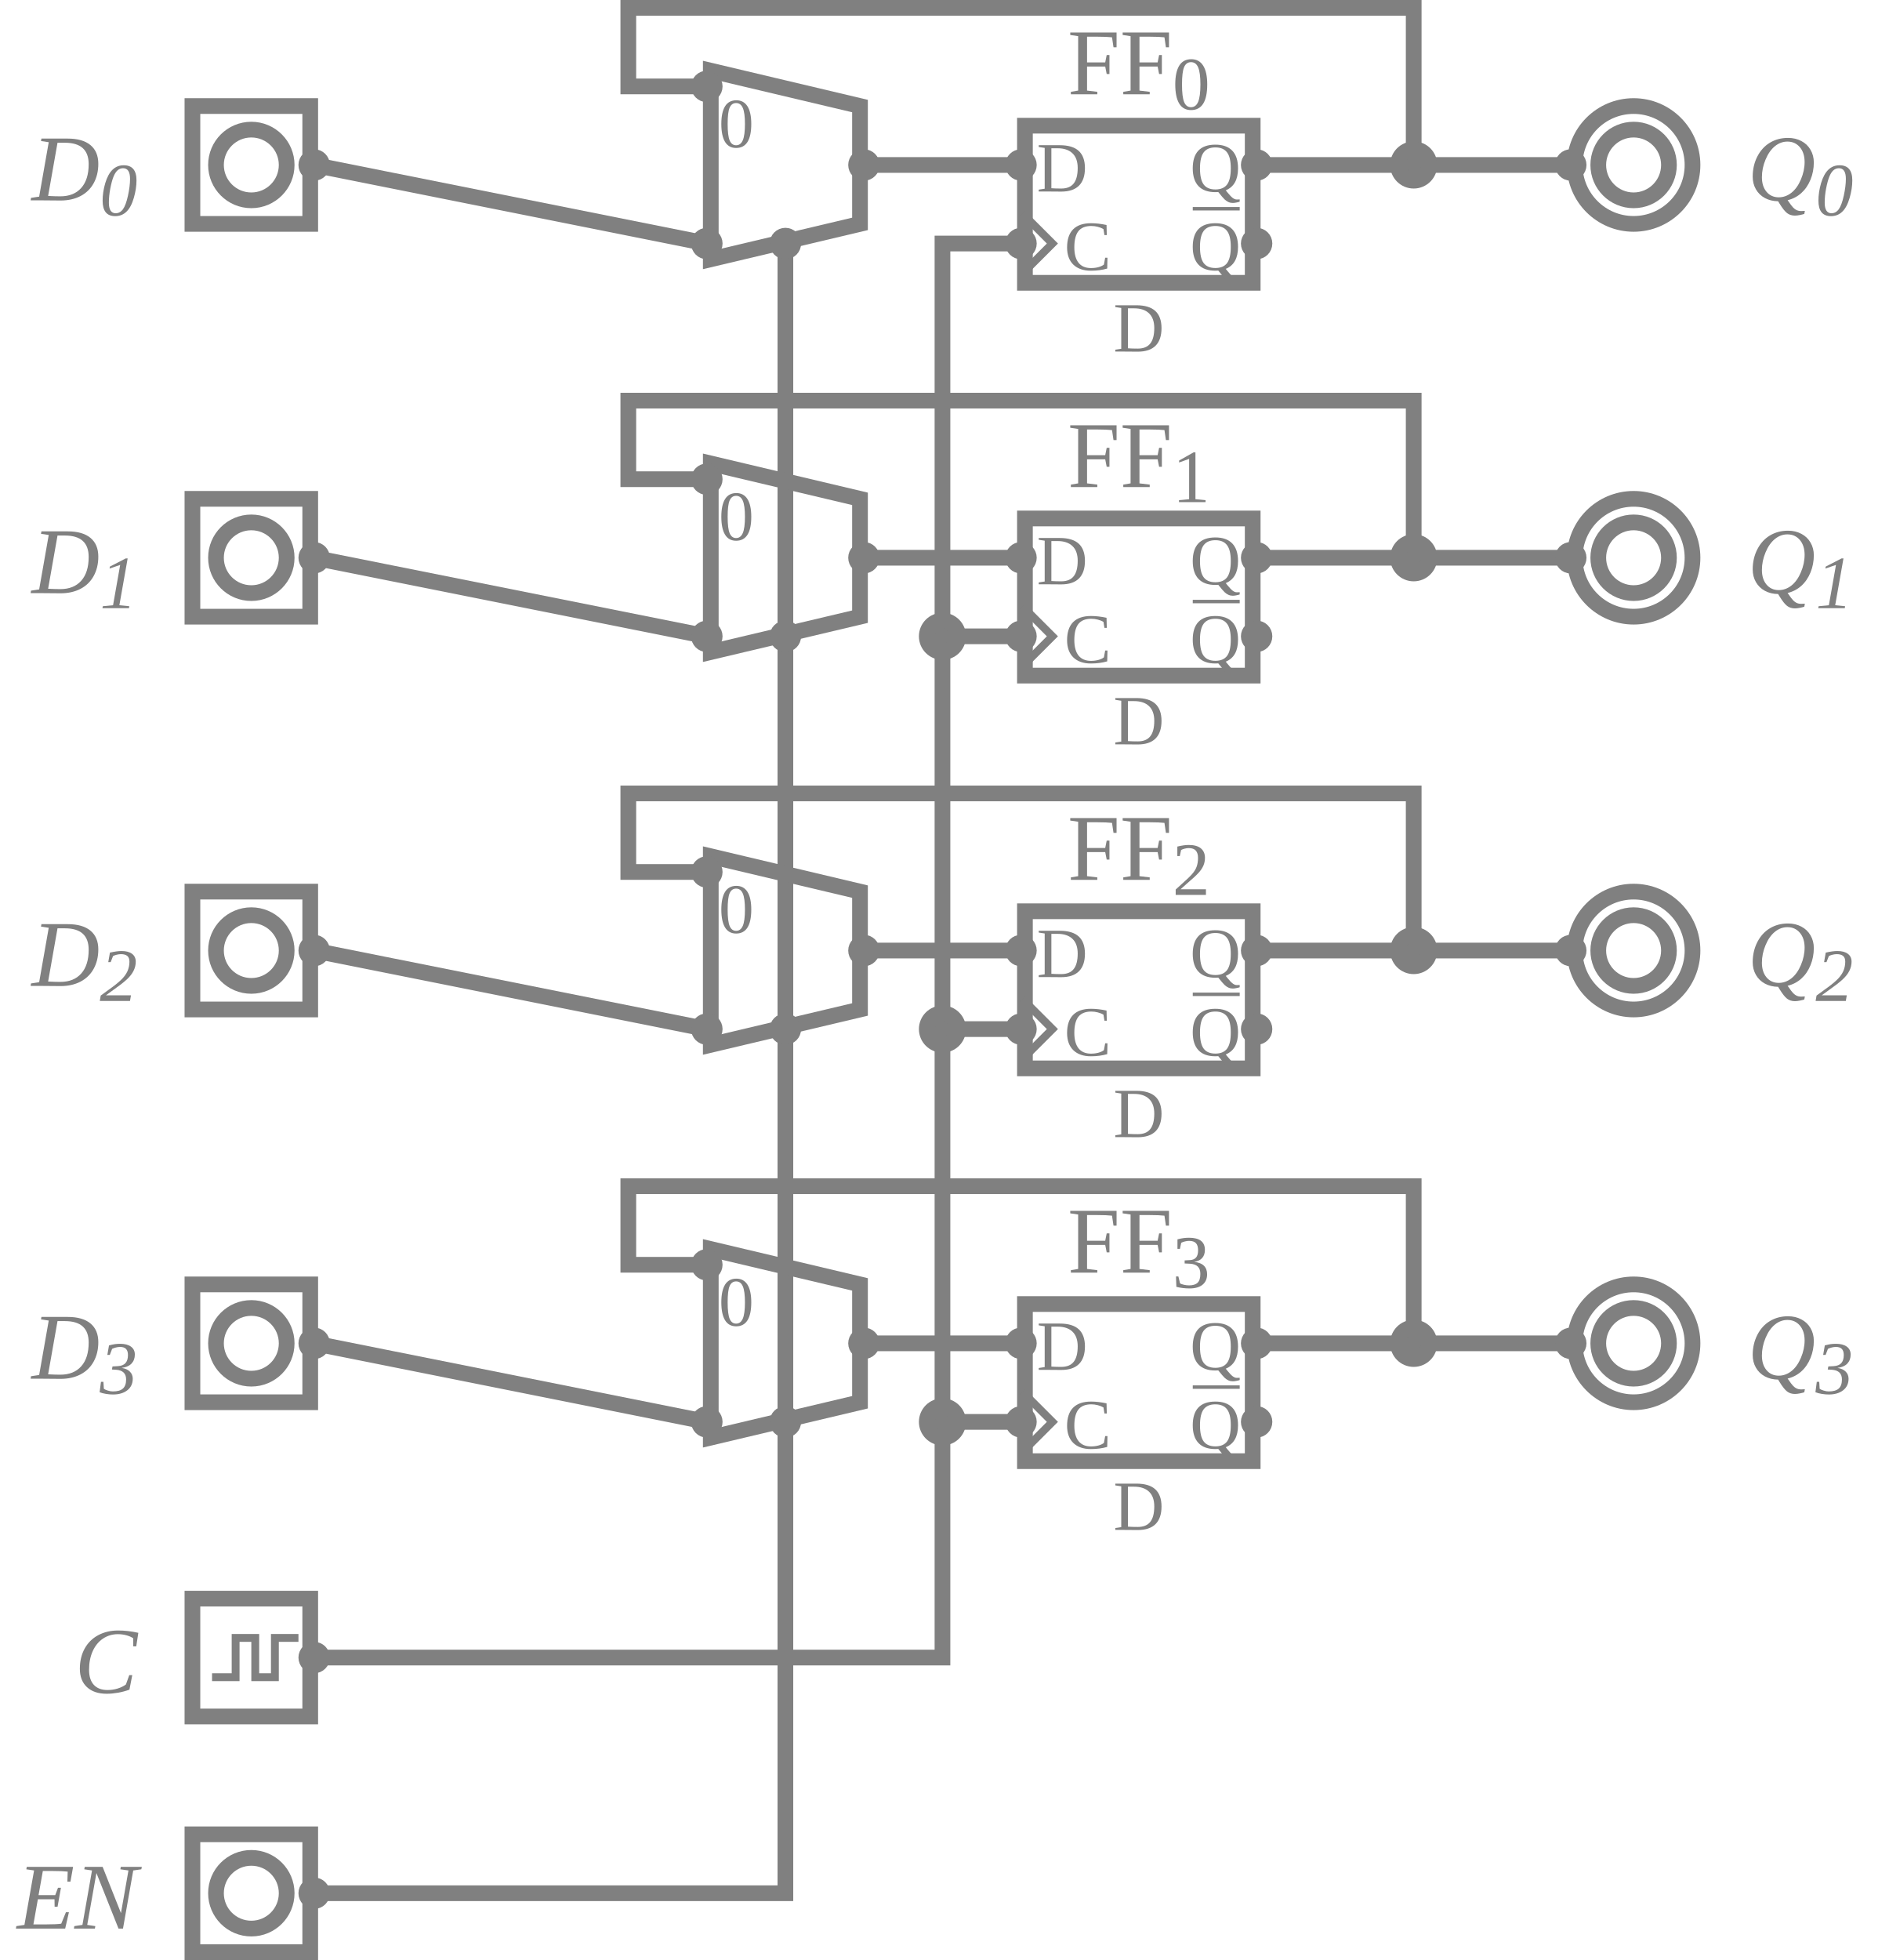
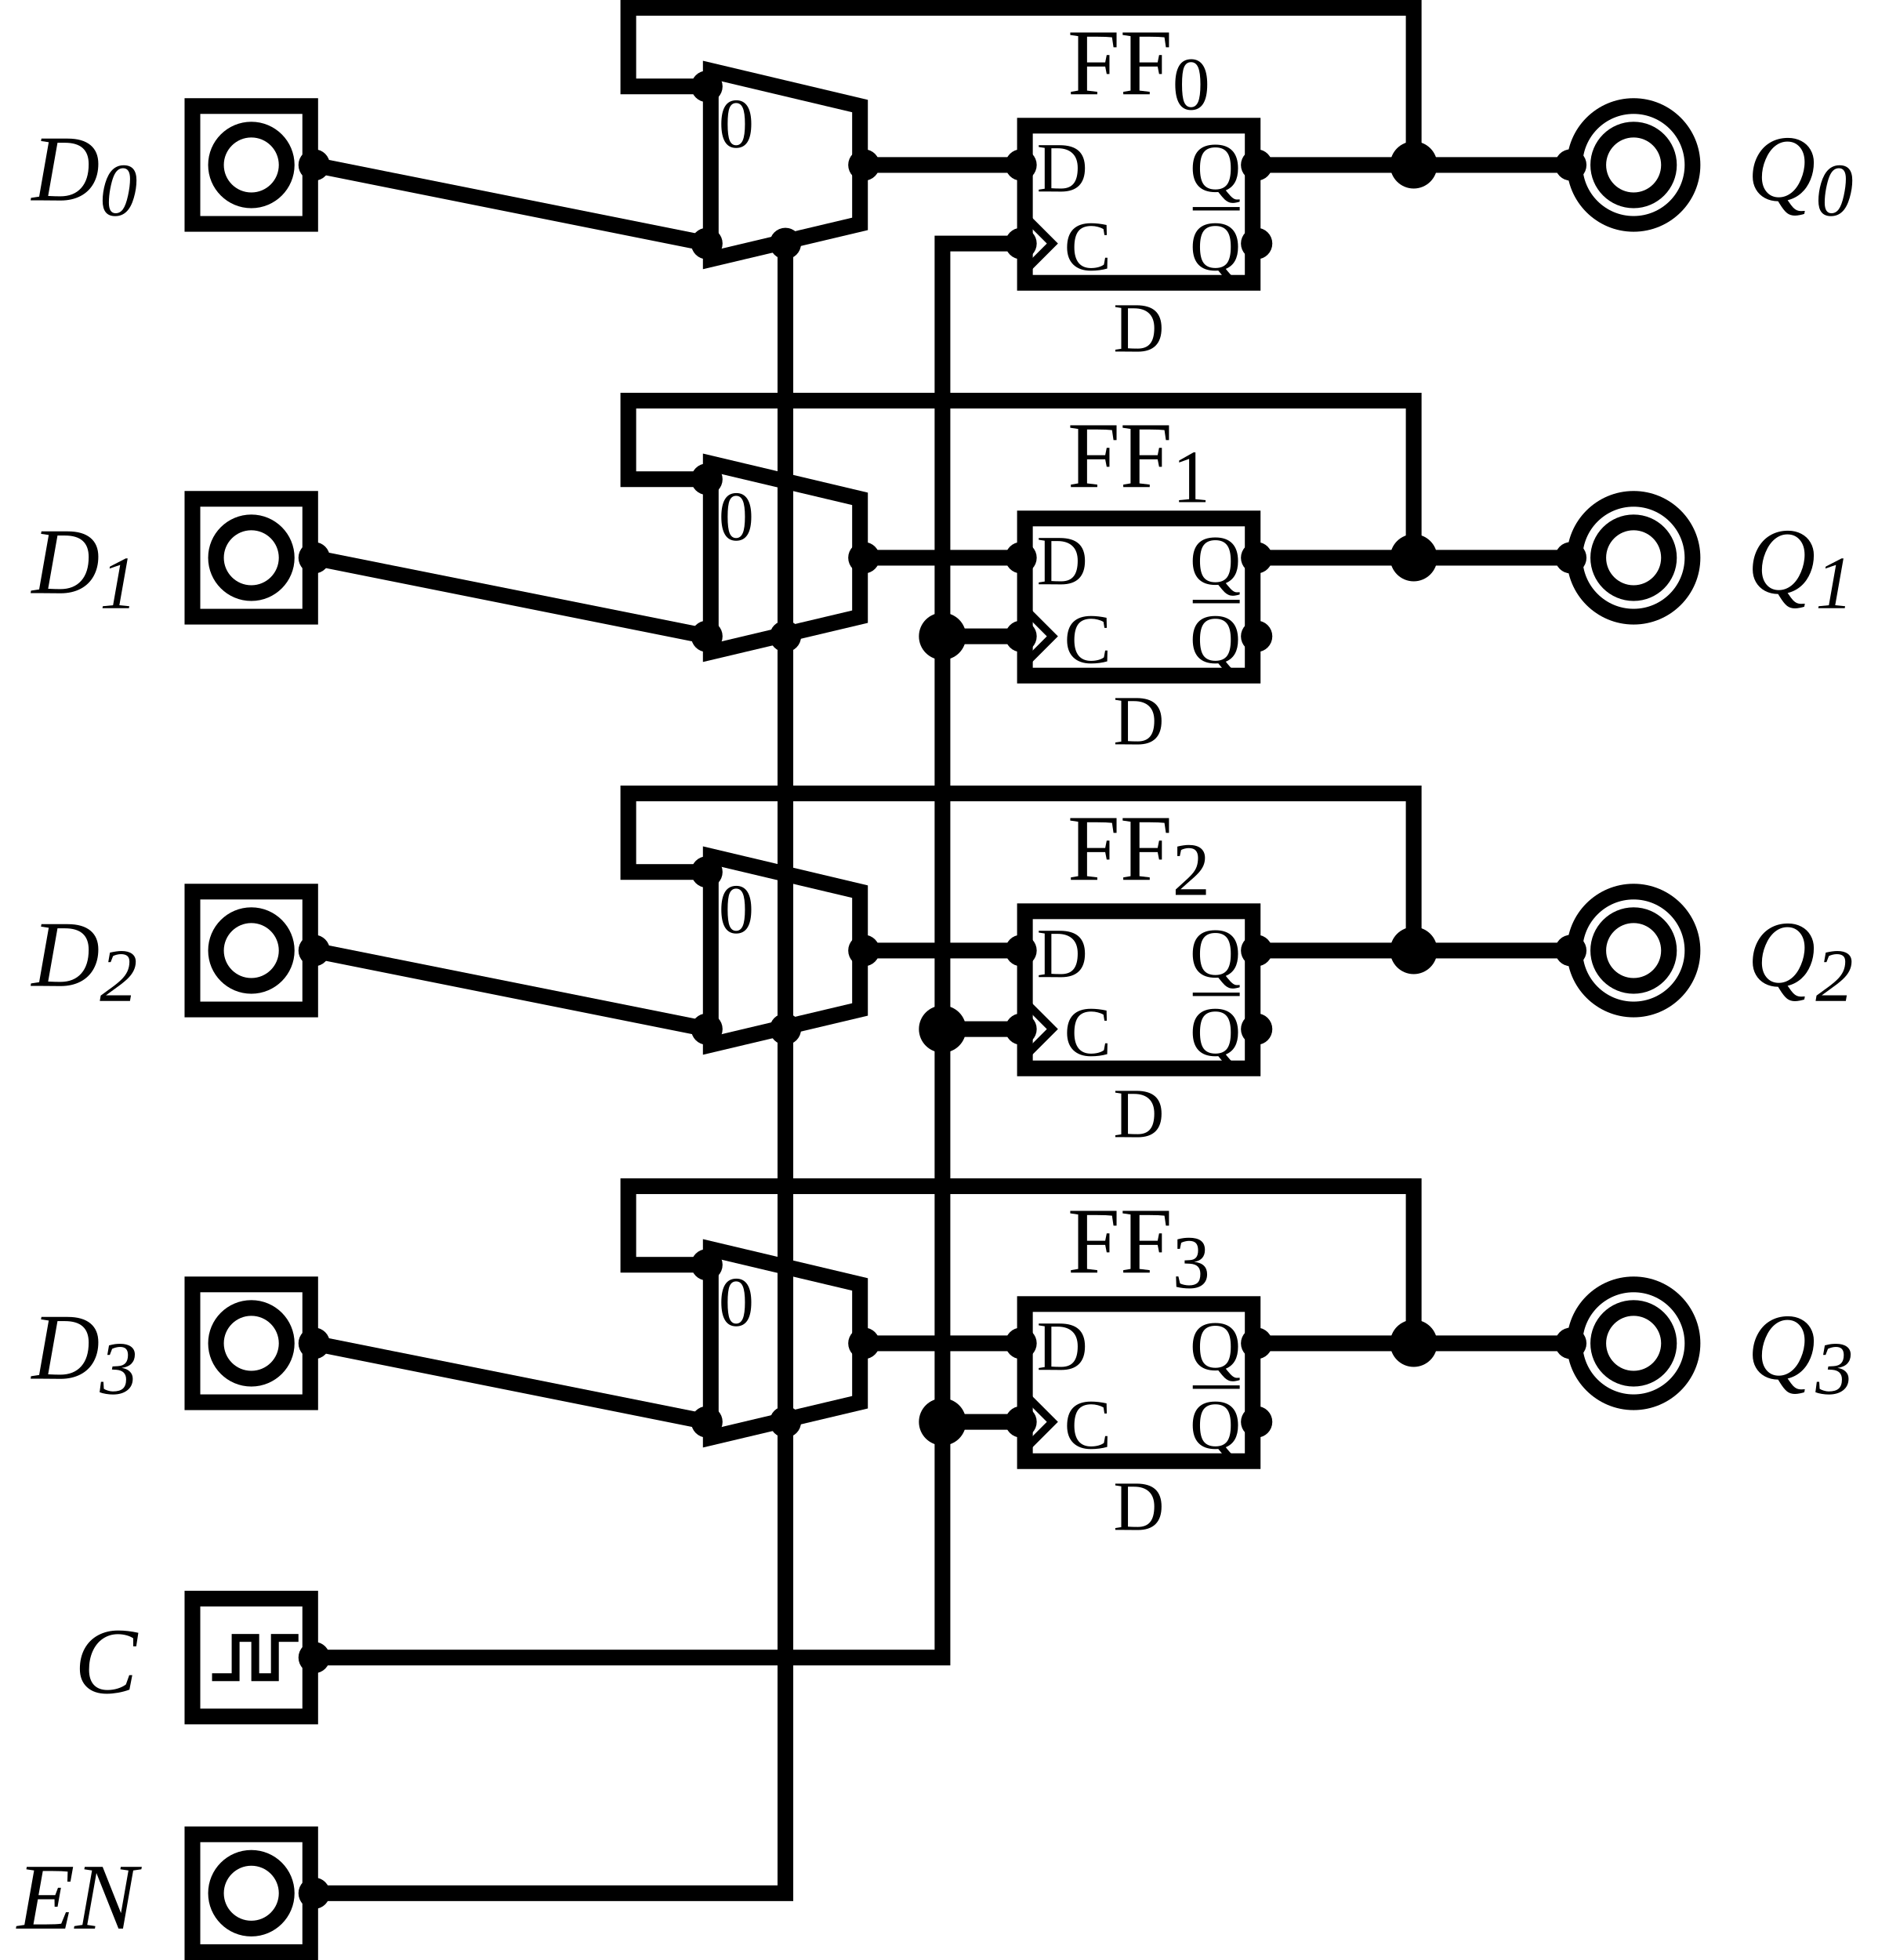
<svg xmlns="http://www.w3.org/2000/svg" width="72.15mm" height="74.85mm" viewBox="80 58 481 499">
  <g stroke-linecap="square">
-     <path d="M 160,100 L 260,120" stroke="#808080" stroke-width="4.0" fill="none" />
-     <path d="M 300,100 L 340,100" stroke="#808080" stroke-width="4.0" fill="none" />
-     <path d="M 400,100 L 440,100 L 480,100" stroke="#808080" stroke-width="4.0" fill="none" />
-     <path d="M 260,80 L 240,80 L 240,60 L 440,60 L 440,100" stroke="#808080" stroke-width="4.0" fill="none" />
-     <path d="M 160,200 L 260,220" stroke="#808080" stroke-width="4.0" fill="none" />
-     <path d="M 300,200 L 340,200" stroke="#808080" stroke-width="4.0" fill="none" />
-     <path d="M 400,200 L 440,200 L 480,200" stroke="#808080" stroke-width="4.0" fill="none" />
-     <path d="M 260,180 L 240,180 L 240,160 L 440,160 L 440,200" stroke="#808080" stroke-width="4.0" fill="none" />
-     <path d="M 160,300 L 260,320" stroke="#808080" stroke-width="4.0" fill="none" />
-     <path d="M 300,300 L 340,300" stroke="#808080" stroke-width="4.0" fill="none" />
-     <path d="M 400,300 L 440,300 L 480,300" stroke="#808080" stroke-width="4.0" fill="none" />
-     <path d="M 260,280 L 240,280 L 240,260 L 440,260 L 440,300" stroke="#808080" stroke-width="4.0" fill="none" />
-     <path d="M 160,400 L 260,420" stroke="#808080" stroke-width="4.0" fill="none" />
-     <path d="M 300,400 L 340,400" stroke="#808080" stroke-width="4.0" fill="none" />
-     <path d="M 400,400 L 440,400 L 480,400" stroke="#808080" stroke-width="4.0" fill="none" />
-     <path d="M 260,380 L 240,380 L 240,360 L 440,360 L 440,400" stroke="#808080" stroke-width="4.0" fill="none" />
-     <path d="M 160,480 L 320,480 L 320,420" stroke="#808080" stroke-width="4.0" fill="none" />
-     <path d="M 320,220 L 320,320 L 340,320" stroke="#808080" stroke-width="4.0" fill="none" />
-     <path d="M 320,320 L 320,420 L 340,420" stroke="#808080" stroke-width="4.0" fill="none" />
-     <path d="M 340,120 L 320,120 L 320,220 L 340,220" stroke="#808080" stroke-width="4.0" fill="none" />
-     <path d="M 160,540 L 280,540 L 280,420 L 280,320 L 280,220 L 280,120" stroke="#808080" stroke-width="4.0" fill="none" />
-     <g>
-       <circle cx="440.0" cy="100.0" r="4.0" stroke="#808080" stroke-width="4.0" fill="#808080" />
-       <circle cx="440.0" cy="200.0" r="4.0" stroke="#808080" stroke-width="4.0" fill="#808080" />
-       <circle cx="440.0" cy="300.0" r="4.0" stroke="#808080" stroke-width="4.0" fill="#808080" />
-       <circle cx="440.0" cy="400.0" r="4.0" stroke="#808080" stroke-width="4.0" fill="#808080" />
-       <circle cx="320.0" cy="220.0" r="4.0" stroke="#808080" stroke-width="4.0" fill="#808080" />
-       <circle cx="320.0" cy="320.0" r="4.0" stroke="#808080" stroke-width="4.0" fill="#808080" />
-       <circle cx="320.0" cy="420.0" r="4.0" stroke="#808080" stroke-width="4.0" fill="#808080" />
-     </g>
-     <g>
-       <path d="M 129,85 L 159,85 L 159,115 L 129,115 Z" stroke="#808080" stroke-width="4.0" fill="none" />
-       <circle cx="144.0" cy="100.0" r="9.0" stroke="#808080" stroke-width="4.0" fill="none" />
-       <text text-anchor="end" x="115.0" y="109.0" fill="#808080" style="font-size:24px">
+     <path d="M 160,100 L 260,120" stroke="#000000" stroke-width="4.0" fill="none" />
+     <path d="M 300,100 L 340,100" stroke="#000000" stroke-width="4.0" fill="none" />
+     <path d="M 400,100 L 440,100 L 480,100" stroke="#000000" stroke-width="4.0" fill="none" />
+     <path d="M 260,80 L 240,80 L 240,60 L 440,60 L 440,100" stroke="#000000" stroke-width="4.0" fill="none" />
+     <path d="M 160,200 L 260,220" stroke="#000000" stroke-width="4.0" fill="none" />
+     <path d="M 300,200 L 340,200" stroke="#000000" stroke-width="4.0" fill="none" />
+     <path d="M 400,200 L 440,200 L 480,200" stroke="#000000" stroke-width="4.0" fill="none" />
+     <path d="M 260,180 L 240,180 L 240,160 L 440,160 L 440,200" stroke="#000000" stroke-width="4.0" fill="none" />
+     <path d="M 160,300 L 260,320" stroke="#000000" stroke-width="4.0" fill="none" />
+     <path d="M 300,300 L 340,300" stroke="#000000" stroke-width="4.0" fill="none" />
+     <path d="M 400,300 L 440,300 L 480,300" stroke="#000000" stroke-width="4.0" fill="none" />
+     <path d="M 260,280 L 240,280 L 240,260 L 440,260 L 440,300" stroke="#000000" stroke-width="4.0" fill="none" />
+     <path d="M 160,400 L 260,420" stroke="#000000" stroke-width="4.0" fill="none" />
+     <path d="M 300,400 L 340,400" stroke="#000000" stroke-width="4.0" fill="none" />
+     <path d="M 400,400 L 440,400 L 480,400" stroke="#000000" stroke-width="4.0" fill="none" />
+     <path d="M 260,380 L 240,380 L 240,360 L 440,360 L 440,400" stroke="#000000" stroke-width="4.0" fill="none" />
+     <path d="M 160,480 L 320,480 L 320,420" stroke="#000000" stroke-width="4.0" fill="none" />
+     <path d="M 320,220 L 320,320 L 340,320" stroke="#000000" stroke-width="4.0" fill="none" />
+     <path d="M 320,320 L 320,420 L 340,420" stroke="#000000" stroke-width="4.0" fill="none" />
+     <path d="M 340,120 L 320,120 L 320,220 L 340,220" stroke="#000000" stroke-width="4.0" fill="none" />
+     <path d="M 160,540 L 280,540 L 280,420 L 280,320 L 280,220 L 280,120" stroke="#000000" stroke-width="4.0" fill="none" />
+     <g>
+       <circle cx="440.0" cy="100.0" r="4.0" stroke="#000000" stroke-width="4.0" fill="#000000" />
+       <circle cx="440.0" cy="200.0" r="4.0" stroke="#000000" stroke-width="4.0" fill="#000000" />
+       <circle cx="440.0" cy="300.0" r="4.0" stroke="#000000" stroke-width="4.0" fill="#000000" />
+       <circle cx="440.0" cy="400.0" r="4.0" stroke="#000000" stroke-width="4.0" fill="#000000" />
+       <circle cx="320.0" cy="220.0" r="4.0" stroke="#000000" stroke-width="4.0" fill="#000000" />
+       <circle cx="320.0" cy="320.0" r="4.0" stroke="#000000" stroke-width="4.0" fill="#000000" />
+       <circle cx="320.0" cy="420.0" r="4.0" stroke="#000000" stroke-width="4.0" fill="#000000" />
+     </g>
+     <g>
+       <path d="M 129,85 L 159,85 L 159,115 L 129,115 Z" stroke="#000000" stroke-width="4.0" fill="none" />
+       <circle cx="144.0" cy="100.0" r="9.0" stroke="#000000" stroke-width="4.0" fill="none" />
+       <text text-anchor="end" x="115.0" y="109.0" fill="#000000" style="font-size:24px">
        <tspan style="font-style:italic;">D<tspan style="font-size:80%;baseline-shift:sub;">0</tspan>
        </tspan>
      </text>
-       <circle cx="160.0" cy="100.0" r="2.0" stroke="#808080" stroke-width="4.0" fill="#808080" />
-     </g>
-     <g>
-       <path d="M 129,185 L 159,185 L 159,215 L 129,215 Z" stroke="#808080" stroke-width="4.0" fill="none" />
-       <circle cx="144.0" cy="200.0" r="9.0" stroke="#808080" stroke-width="4.0" fill="none" />
-       <text text-anchor="end" x="115.0" y="209.0" fill="#808080" style="font-size:24px">
+       <circle cx="160.0" cy="100.0" r="2.0" stroke="#000000" stroke-width="4.0" fill="#000000" />
+     </g>
+     <g>
+       <path d="M 129,185 L 159,185 L 159,215 L 129,215 Z" stroke="#000000" stroke-width="4.0" fill="none" />
+       <circle cx="144.0" cy="200.0" r="9.0" stroke="#000000" stroke-width="4.0" fill="none" />
+       <text text-anchor="end" x="115.0" y="209.0" fill="#000000" style="font-size:24px">
        <tspan style="font-style:italic;">D<tspan style="font-size:80%;baseline-shift:sub;">1</tspan>
        </tspan>
      </text>
-       <circle cx="160.0" cy="200.0" r="2.0" stroke="#808080" stroke-width="4.0" fill="#808080" />
-     </g>
-     <g>
-       <path d="M 129,285 L 159,285 L 159,315 L 129,315 Z" stroke="#808080" stroke-width="4.0" fill="none" />
-       <circle cx="144.0" cy="300.0" r="9.0" stroke="#808080" stroke-width="4.0" fill="none" />
-       <text text-anchor="end" x="115.0" y="309.0" fill="#808080" style="font-size:24px">
+       <circle cx="160.0" cy="200.0" r="2.0" stroke="#000000" stroke-width="4.0" fill="#000000" />
+     </g>
+     <g>
+       <path d="M 129,285 L 159,285 L 159,315 L 129,315 Z" stroke="#000000" stroke-width="4.0" fill="none" />
+       <circle cx="144.0" cy="300.0" r="9.0" stroke="#000000" stroke-width="4.0" fill="none" />
+       <text text-anchor="end" x="115.0" y="309.0" fill="#000000" style="font-size:24px">
        <tspan style="font-style:italic;">D<tspan style="font-size:80%;baseline-shift:sub;">2</tspan>
        </tspan>
      </text>
-       <circle cx="160.0" cy="300.0" r="2.0" stroke="#808080" stroke-width="4.0" fill="#808080" />
-     </g>
-     <g>
-       <path d="M 129,385 L 159,385 L 159,415 L 129,415 Z" stroke="#808080" stroke-width="4.0" fill="none" />
-       <circle cx="144.0" cy="400.0" r="9.0" stroke="#808080" stroke-width="4.0" fill="none" />
-       <text text-anchor="end" x="115.0" y="409.0" fill="#808080" style="font-size:24px">
+       <circle cx="160.0" cy="300.0" r="2.0" stroke="#000000" stroke-width="4.0" fill="#000000" />
+     </g>
+     <g>
+       <path d="M 129,385 L 159,385 L 159,415 L 129,415 Z" stroke="#000000" stroke-width="4.0" fill="none" />
+       <circle cx="144.0" cy="400.0" r="9.0" stroke="#000000" stroke-width="4.0" fill="none" />
+       <text text-anchor="end" x="115.0" y="409.0" fill="#000000" style="font-size:24px">
        <tspan style="font-style:italic;">D<tspan style="font-size:80%;baseline-shift:sub;">3</tspan>
        </tspan>
      </text>
-       <circle cx="160.0" cy="400.0" r="2.0" stroke="#808080" stroke-width="4.0" fill="#808080" />
-     </g>
-     <g>
-       <path d="M 129,465 L 159,465 L 159,495 L 129,495 Z" stroke="#808080" stroke-width="4.0" fill="none" />
-       <text text-anchor="end" x="115.0" y="489.0" fill="#808080" style="font-size:24px">
+       <circle cx="160.0" cy="400.0" r="2.0" stroke="#000000" stroke-width="4.0" fill="#000000" />
+     </g>
+     <g>
+       <path d="M 129,465 L 159,465 L 159,495 L 129,495 Z" stroke="#000000" stroke-width="4.0" fill="none" />
+       <text text-anchor="end" x="115.0" y="489.0" fill="#000000" style="font-size:24px">
        <tspan style="font-style:italic;">C</tspan>
      </text>
-       <path d="M 135,485 L 140,485 L 140,475 L 145,475 L 145,485 L 150,485 L 150,475 L 155,475" stroke="#808080" stroke-width="2.0" fill="none" />
-       <circle cx="160.0" cy="480.0" r="2.0" stroke="#808080" stroke-width="4.0" fill="#808080" />
-     </g>
-     <g>
-       <path d="M 129,525 L 159,525 L 159,555 L 129,555 Z" stroke="#808080" stroke-width="4.0" fill="none" />
-       <circle cx="144.0" cy="540.0" r="9.0" stroke="#808080" stroke-width="4.0" fill="none" />
-       <text text-anchor="end" x="115.0" y="549.0" fill="#808080" style="font-size:24px">
+       <path d="M 135,485 L 140,485 L 140,475 L 145,475 L 145,485 L 150,485 L 150,475 L 155,475" stroke="#000000" stroke-width="2.0" fill="none" />
+       <circle cx="160.0" cy="480.0" r="2.0" stroke="#000000" stroke-width="4.0" fill="#000000" />
+     </g>
+     <g>
+       <path d="M 129,525 L 159,525 L 159,555 L 129,555 Z" stroke="#000000" stroke-width="4.0" fill="none" />
+       <circle cx="144.0" cy="540.0" r="9.0" stroke="#000000" stroke-width="4.0" fill="none" />
+       <text text-anchor="end" x="115.0" y="549.0" fill="#000000" style="font-size:24px">
        <tspan style="font-style:italic;">EN</tspan>
      </text>
-       <circle cx="160.0" cy="540.0" r="2.0" stroke="#808080" stroke-width="4.0" fill="#808080" />
-     </g>
-     <g>
-       <path d="M 261,76 L 299,85 L 299,115 L 261,124 Z" stroke="#808080" stroke-width="4.0" fill="none" />
-       <text text-anchor="start" x="263.0" y="95.5" fill="#808080" style="font-size:18px">0</text>
-       <circle cx="280.0" cy="120.0" r="2.0" stroke="#808080" stroke-width="4.0" fill="#808080" />
-       <circle cx="260.0" cy="80.0" r="2.0" stroke="#808080" stroke-width="4.0" fill="#808080" />
-       <circle cx="260.0" cy="120.0" r="2.0" stroke="#808080" stroke-width="4.0" fill="#808080" />
-       <circle cx="300.0" cy="100.0" r="2.0" stroke="#808080" stroke-width="4.0" fill="#808080" />
-     </g>
-     <g>
-       <path d="M 341,90 L 399,90 L 399,130 L 341,130 Z" stroke="#808080" stroke-width="4.0" fill="none" />
-       <text text-anchor="middle" x="370.0" y="82.0" fill="#808080" style="font-size:24px">FF<tspan style="font-size:80%;baseline-shift:sub;">0</tspan>
-       </text>
-       <text text-anchor="start" x="344.0" y="106.75" fill="#808080" style="font-size:18px">D</text>
-       <path d="M 341,127 L 348,120 L 341,113" stroke="#808080" stroke-width="2.0" fill="none" />
-       <text text-anchor="start" x="351.0" y="126.75" fill="#808080" style="font-size:18px">C</text>
-       <text text-anchor="end" x="396.0" y="106.75" fill="#808080" style="font-size:18px">Q</text>
-       <text text-anchor="end" x="396.0" y="126.75" fill="#808080" style="font-size:18px">
-         <tspan style="text-decoration:overline;">Q</tspan>
-       </text>
-       <text text-anchor="middle" x="370.0" y="147.5" fill="#808080" style="font-size:18px">D</text>
-       <circle cx="340.0" cy="100.0" r="2.0" stroke="#808080" stroke-width="4.0" fill="#808080" />
-       <circle cx="340.0" cy="120.0" r="2.0" stroke="#808080" stroke-width="4.0" fill="#808080" />
-       <circle cx="400.0" cy="100.0" r="2.0" stroke="#808080" stroke-width="4.0" fill="#808080" />
-       <circle cx="400.0" cy="120.0" r="2.0" stroke="#808080" stroke-width="4.0" fill="#808080" />
-     </g>
-     <g>
-       <path d="M 261,176 L 299,185 L 299,215 L 261,224 Z" stroke="#808080" stroke-width="4.0" fill="none" />
-       <text text-anchor="start" x="263.0" y="195.5" fill="#808080" style="font-size:18px">0</text>
-       <circle cx="280.0" cy="220.0" r="2.0" stroke="#808080" stroke-width="4.0" fill="#808080" />
-       <circle cx="260.0" cy="180.0" r="2.0" stroke="#808080" stroke-width="4.0" fill="#808080" />
-       <circle cx="260.0" cy="220.0" r="2.0" stroke="#808080" stroke-width="4.0" fill="#808080" />
-       <circle cx="300.0" cy="200.0" r="2.0" stroke="#808080" stroke-width="4.0" fill="#808080" />
-     </g>
-     <g>
-       <path d="M 341,190 L 399,190 L 399,230 L 341,230 Z" stroke="#808080" stroke-width="4.0" fill="none" />
-       <text text-anchor="middle" x="370.0" y="182.0" fill="#808080" style="font-size:24px">FF<tspan style="font-size:80%;baseline-shift:sub;">1</tspan>
-       </text>
-       <text text-anchor="start" x="344.0" y="206.75" fill="#808080" style="font-size:18px">D</text>
-       <path d="M 341,227 L 348,220 L 341,213" stroke="#808080" stroke-width="2.0" fill="none" />
-       <text text-anchor="start" x="351.0" y="226.75" fill="#808080" style="font-size:18px">C</text>
-       <text text-anchor="end" x="396.0" y="206.75" fill="#808080" style="font-size:18px">Q</text>
-       <text text-anchor="end" x="396.0" y="226.75" fill="#808080" style="font-size:18px">
-         <tspan style="text-decoration:overline;">Q</tspan>
-       </text>
-       <text text-anchor="middle" x="370.0" y="247.5" fill="#808080" style="font-size:18px">D</text>
-       <circle cx="340.0" cy="200.0" r="2.0" stroke="#808080" stroke-width="4.0" fill="#808080" />
-       <circle cx="340.0" cy="220.0" r="2.0" stroke="#808080" stroke-width="4.0" fill="#808080" />
-       <circle cx="400.0" cy="200.0" r="2.0" stroke="#808080" stroke-width="4.0" fill="#808080" />
-       <circle cx="400.0" cy="220.0" r="2.0" stroke="#808080" stroke-width="4.0" fill="#808080" />
-     </g>
-     <g>
-       <path d="M 261,276 L 299,285 L 299,315 L 261,324 Z" stroke="#808080" stroke-width="4.0" fill="none" />
-       <text text-anchor="start" x="263.0" y="295.5" fill="#808080" style="font-size:18px">0</text>
-       <circle cx="280.0" cy="320.0" r="2.0" stroke="#808080" stroke-width="4.0" fill="#808080" />
-       <circle cx="260.0" cy="280.0" r="2.0" stroke="#808080" stroke-width="4.0" fill="#808080" />
-       <circle cx="260.0" cy="320.0" r="2.0" stroke="#808080" stroke-width="4.0" fill="#808080" />
-       <circle cx="300.0" cy="300.0" r="2.0" stroke="#808080" stroke-width="4.0" fill="#808080" />
-     </g>
-     <g>
-       <path d="M 341,290 L 399,290 L 399,330 L 341,330 Z" stroke="#808080" stroke-width="4.0" fill="none" />
-       <text text-anchor="middle" x="370.0" y="282.0" fill="#808080" style="font-size:24px">FF<tspan style="font-size:80%;baseline-shift:sub;">2</tspan>
-       </text>
-       <text text-anchor="start" x="344.0" y="306.75" fill="#808080" style="font-size:18px">D</text>
-       <path d="M 341,327 L 348,320 L 341,313" stroke="#808080" stroke-width="2.0" fill="none" />
-       <text text-anchor="start" x="351.0" y="326.75" fill="#808080" style="font-size:18px">C</text>
-       <text text-anchor="end" x="396.0" y="306.75" fill="#808080" style="font-size:18px">Q</text>
-       <text text-anchor="end" x="396.0" y="326.75" fill="#808080" style="font-size:18px">
-         <tspan style="text-decoration:overline;">Q</tspan>
-       </text>
-       <text text-anchor="middle" x="370.0" y="347.5" fill="#808080" style="font-size:18px">D</text>
-       <circle cx="340.0" cy="300.0" r="2.0" stroke="#808080" stroke-width="4.0" fill="#808080" />
-       <circle cx="340.0" cy="320.0" r="2.0" stroke="#808080" stroke-width="4.0" fill="#808080" />
-       <circle cx="400.0" cy="300.0" r="2.0" stroke="#808080" stroke-width="4.0" fill="#808080" />
-       <circle cx="400.0" cy="320.0" r="2.0" stroke="#808080" stroke-width="4.0" fill="#808080" />
-     </g>
-     <g>
-       <path d="M 261,376 L 299,385 L 299,415 L 261,424 Z" stroke="#808080" stroke-width="4.0" fill="none" />
-       <text text-anchor="start" x="263.0" y="395.5" fill="#808080" style="font-size:18px">0</text>
-       <circle cx="280.0" cy="420.0" r="2.0" stroke="#808080" stroke-width="4.0" fill="#808080" />
-       <circle cx="260.0" cy="380.0" r="2.0" stroke="#808080" stroke-width="4.0" fill="#808080" />
-       <circle cx="260.0" cy="420.0" r="2.0" stroke="#808080" stroke-width="4.0" fill="#808080" />
-       <circle cx="300.0" cy="400.0" r="2.0" stroke="#808080" stroke-width="4.0" fill="#808080" />
-     </g>
-     <g>
-       <path d="M 341,390 L 399,390 L 399,430 L 341,430 Z" stroke="#808080" stroke-width="4.0" fill="none" />
-       <text text-anchor="middle" x="370.0" y="382.0" fill="#808080" style="font-size:24px">FF<tspan style="font-size:80%;baseline-shift:sub;">3</tspan>
-       </text>
-       <text text-anchor="start" x="344.0" y="406.75" fill="#808080" style="font-size:18px">D</text>
-       <path d="M 341,427 L 348,420 L 341,413" stroke="#808080" stroke-width="2.0" fill="none" />
-       <text text-anchor="start" x="351.0" y="426.75" fill="#808080" style="font-size:18px">C</text>
-       <text text-anchor="end" x="396.0" y="406.75" fill="#808080" style="font-size:18px">Q</text>
-       <text text-anchor="end" x="396.0" y="426.75" fill="#808080" style="font-size:18px">
-         <tspan style="text-decoration:overline;">Q</tspan>
-       </text>
-       <text text-anchor="middle" x="370.0" y="447.5" fill="#808080" style="font-size:18px">D</text>
-       <circle cx="340.0" cy="400.0" r="2.0" stroke="#808080" stroke-width="4.0" fill="#808080" />
-       <circle cx="340.0" cy="420.0" r="2.0" stroke="#808080" stroke-width="4.0" fill="#808080" />
-       <circle cx="400.0" cy="400.0" r="2.0" stroke="#808080" stroke-width="4.0" fill="#808080" />
-       <circle cx="400.0" cy="420.0" r="2.0" stroke="#808080" stroke-width="4.0" fill="#808080" />
-     </g>
-     <g>
-       <circle cx="496.0" cy="100.0" r="9.0" stroke="#808080" stroke-width="4.0" fill="none" />
-       <circle cx="496.0" cy="100.0" r="15.0" stroke="#808080" stroke-width="4.0" fill="none" />
-       <text text-anchor="start" x="525.0" y="109.0" fill="#808080" style="font-size:24px">
+       <circle cx="160.0" cy="540.0" r="2.0" stroke="#000000" stroke-width="4.0" fill="#000000" />
+     </g>
+     <g>
+       <path d="M 261,76 L 299,85 L 299,115 L 261,124 Z" stroke="#000000" stroke-width="4.0" fill="none" />
+       <text text-anchor="start" x="263.0" y="95.5" fill="#000000" style="font-size:18px">0</text>
+       <circle cx="280.0" cy="120.0" r="2.0" stroke="#000000" stroke-width="4.0" fill="#000000" />
+       <circle cx="260.0" cy="80.0" r="2.0" stroke="#000000" stroke-width="4.0" fill="#000000" />
+       <circle cx="260.0" cy="120.0" r="2.0" stroke="#000000" stroke-width="4.0" fill="#000000" />
+       <circle cx="300.0" cy="100.0" r="2.0" stroke="#000000" stroke-width="4.0" fill="#000000" />
+     </g>
+     <g>
+       <path d="M 341,90 L 399,90 L 399,130 L 341,130 Z" stroke="#000000" stroke-width="4.0" fill="none" />
+       <text text-anchor="middle" x="370.0" y="82.0" fill="#000000" style="font-size:24px">FF<tspan style="font-size:80%;baseline-shift:sub;">0</tspan>
+       </text>
+       <text text-anchor="start" x="344.0" y="106.75" fill="#000000" style="font-size:18px">D</text>
+       <path d="M 341,127 L 348,120 L 341,113" stroke="#000000" stroke-width="2.0" fill="none" />
+       <text text-anchor="start" x="351.0" y="126.75" fill="#000000" style="font-size:18px">C</text>
+       <text text-anchor="end" x="396.0" y="106.75" fill="#000000" style="font-size:18px">Q</text>
+       <text text-anchor="end" x="396.0" y="126.75" fill="#000000" style="font-size:18px">
+         <tspan style="text-decoration:overline;">Q</tspan>
+       </text>
+       <text text-anchor="middle" x="370.0" y="147.5" fill="#000000" style="font-size:18px">D</text>
+       <circle cx="340.0" cy="100.0" r="2.0" stroke="#000000" stroke-width="4.0" fill="#000000" />
+       <circle cx="340.0" cy="120.0" r="2.0" stroke="#000000" stroke-width="4.0" fill="#000000" />
+       <circle cx="400.0" cy="100.0" r="2.0" stroke="#000000" stroke-width="4.0" fill="#000000" />
+       <circle cx="400.0" cy="120.0" r="2.0" stroke="#000000" stroke-width="4.0" fill="#000000" />
+     </g>
+     <g>
+       <path d="M 261,176 L 299,185 L 299,215 L 261,224 Z" stroke="#000000" stroke-width="4.0" fill="none" />
+       <text text-anchor="start" x="263.0" y="195.5" fill="#000000" style="font-size:18px">0</text>
+       <circle cx="280.0" cy="220.0" r="2.0" stroke="#000000" stroke-width="4.0" fill="#000000" />
+       <circle cx="260.0" cy="180.0" r="2.0" stroke="#000000" stroke-width="4.0" fill="#000000" />
+       <circle cx="260.0" cy="220.0" r="2.0" stroke="#000000" stroke-width="4.0" fill="#000000" />
+       <circle cx="300.0" cy="200.0" r="2.0" stroke="#000000" stroke-width="4.0" fill="#000000" />
+     </g>
+     <g>
+       <path d="M 341,190 L 399,190 L 399,230 L 341,230 Z" stroke="#000000" stroke-width="4.0" fill="none" />
+       <text text-anchor="middle" x="370.0" y="182.0" fill="#000000" style="font-size:24px">FF<tspan style="font-size:80%;baseline-shift:sub;">1</tspan>
+       </text>
+       <text text-anchor="start" x="344.0" y="206.75" fill="#000000" style="font-size:18px">D</text>
+       <path d="M 341,227 L 348,220 L 341,213" stroke="#000000" stroke-width="2.0" fill="none" />
+       <text text-anchor="start" x="351.0" y="226.75" fill="#000000" style="font-size:18px">C</text>
+       <text text-anchor="end" x="396.0" y="206.75" fill="#000000" style="font-size:18px">Q</text>
+       <text text-anchor="end" x="396.0" y="226.75" fill="#000000" style="font-size:18px">
+         <tspan style="text-decoration:overline;">Q</tspan>
+       </text>
+       <text text-anchor="middle" x="370.0" y="247.5" fill="#000000" style="font-size:18px">D</text>
+       <circle cx="340.0" cy="200.0" r="2.0" stroke="#000000" stroke-width="4.0" fill="#000000" />
+       <circle cx="340.0" cy="220.0" r="2.0" stroke="#000000" stroke-width="4.0" fill="#000000" />
+       <circle cx="400.0" cy="200.0" r="2.0" stroke="#000000" stroke-width="4.0" fill="#000000" />
+       <circle cx="400.0" cy="220.0" r="2.0" stroke="#000000" stroke-width="4.0" fill="#000000" />
+     </g>
+     <g>
+       <path d="M 261,276 L 299,285 L 299,315 L 261,324 Z" stroke="#000000" stroke-width="4.0" fill="none" />
+       <text text-anchor="start" x="263.0" y="295.5" fill="#000000" style="font-size:18px">0</text>
+       <circle cx="280.0" cy="320.0" r="2.0" stroke="#000000" stroke-width="4.0" fill="#000000" />
+       <circle cx="260.0" cy="280.0" r="2.0" stroke="#000000" stroke-width="4.0" fill="#000000" />
+       <circle cx="260.0" cy="320.0" r="2.0" stroke="#000000" stroke-width="4.0" fill="#000000" />
+       <circle cx="300.0" cy="300.0" r="2.0" stroke="#000000" stroke-width="4.0" fill="#000000" />
+     </g>
+     <g>
+       <path d="M 341,290 L 399,290 L 399,330 L 341,330 Z" stroke="#000000" stroke-width="4.0" fill="none" />
+       <text text-anchor="middle" x="370.0" y="282.0" fill="#000000" style="font-size:24px">FF<tspan style="font-size:80%;baseline-shift:sub;">2</tspan>
+       </text>
+       <text text-anchor="start" x="344.0" y="306.75" fill="#000000" style="font-size:18px">D</text>
+       <path d="M 341,327 L 348,320 L 341,313" stroke="#000000" stroke-width="2.0" fill="none" />
+       <text text-anchor="start" x="351.0" y="326.75" fill="#000000" style="font-size:18px">C</text>
+       <text text-anchor="end" x="396.0" y="306.75" fill="#000000" style="font-size:18px">Q</text>
+       <text text-anchor="end" x="396.0" y="326.75" fill="#000000" style="font-size:18px">
+         <tspan style="text-decoration:overline;">Q</tspan>
+       </text>
+       <text text-anchor="middle" x="370.0" y="347.5" fill="#000000" style="font-size:18px">D</text>
+       <circle cx="340.0" cy="300.0" r="2.0" stroke="#000000" stroke-width="4.0" fill="#000000" />
+       <circle cx="340.0" cy="320.0" r="2.0" stroke="#000000" stroke-width="4.0" fill="#000000" />
+       <circle cx="400.0" cy="300.0" r="2.0" stroke="#000000" stroke-width="4.0" fill="#000000" />
+       <circle cx="400.0" cy="320.0" r="2.0" stroke="#000000" stroke-width="4.0" fill="#000000" />
+     </g>
+     <g>
+       <path d="M 261,376 L 299,385 L 299,415 L 261,424 Z" stroke="#000000" stroke-width="4.0" fill="none" />
+       <text text-anchor="start" x="263.0" y="395.5" fill="#000000" style="font-size:18px">0</text>
+       <circle cx="280.0" cy="420.0" r="2.0" stroke="#000000" stroke-width="4.0" fill="#000000" />
+       <circle cx="260.0" cy="380.0" r="2.0" stroke="#000000" stroke-width="4.0" fill="#000000" />
+       <circle cx="260.0" cy="420.0" r="2.0" stroke="#000000" stroke-width="4.0" fill="#000000" />
+       <circle cx="300.0" cy="400.0" r="2.0" stroke="#000000" stroke-width="4.0" fill="#000000" />
+     </g>
+     <g>
+       <path d="M 341,390 L 399,390 L 399,430 L 341,430 Z" stroke="#000000" stroke-width="4.0" fill="none" />
+       <text text-anchor="middle" x="370.0" y="382.0" fill="#000000" style="font-size:24px">FF<tspan style="font-size:80%;baseline-shift:sub;">3</tspan>
+       </text>
+       <text text-anchor="start" x="344.0" y="406.75" fill="#000000" style="font-size:18px">D</text>
+       <path d="M 341,427 L 348,420 L 341,413" stroke="#000000" stroke-width="2.0" fill="none" />
+       <text text-anchor="start" x="351.0" y="426.75" fill="#000000" style="font-size:18px">C</text>
+       <text text-anchor="end" x="396.0" y="406.75" fill="#000000" style="font-size:18px">Q</text>
+       <text text-anchor="end" x="396.0" y="426.75" fill="#000000" style="font-size:18px">
+         <tspan style="text-decoration:overline;">Q</tspan>
+       </text>
+       <text text-anchor="middle" x="370.0" y="447.5" fill="#000000" style="font-size:18px">D</text>
+       <circle cx="340.0" cy="400.0" r="2.0" stroke="#000000" stroke-width="4.0" fill="#000000" />
+       <circle cx="340.0" cy="420.0" r="2.0" stroke="#000000" stroke-width="4.0" fill="#000000" />
+       <circle cx="400.0" cy="400.0" r="2.0" stroke="#000000" stroke-width="4.0" fill="#000000" />
+       <circle cx="400.0" cy="420.0" r="2.0" stroke="#000000" stroke-width="4.0" fill="#000000" />
+     </g>
+     <g>
+       <circle cx="496.0" cy="100.0" r="9.0" stroke="#000000" stroke-width="4.0" fill="none" />
+       <circle cx="496.0" cy="100.0" r="15.0" stroke="#000000" stroke-width="4.0" fill="none" />
+       <text text-anchor="start" x="525.0" y="109.0" fill="#000000" style="font-size:24px">
        <tspan style="font-style:italic;">Q<tspan style="font-size:80%;baseline-shift:sub;">0</tspan>
        </tspan>
      </text>
-       <circle cx="480.0" cy="100.0" r="2.0" stroke="#808080" stroke-width="4.0" fill="#808080" />
-     </g>
-     <g>
-       <circle cx="496.0" cy="200.0" r="9.0" stroke="#808080" stroke-width="4.0" fill="none" />
-       <circle cx="496.0" cy="200.0" r="15.0" stroke="#808080" stroke-width="4.0" fill="none" />
-       <text text-anchor="start" x="525.0" y="209.0" fill="#808080" style="font-size:24px">
+       <circle cx="480.0" cy="100.0" r="2.0" stroke="#000000" stroke-width="4.0" fill="#000000" />
+     </g>
+     <g>
+       <circle cx="496.0" cy="200.0" r="9.0" stroke="#000000" stroke-width="4.0" fill="none" />
+       <circle cx="496.0" cy="200.0" r="15.0" stroke="#000000" stroke-width="4.0" fill="none" />
+       <text text-anchor="start" x="525.0" y="209.0" fill="#000000" style="font-size:24px">
        <tspan style="font-style:italic;">Q<tspan style="font-size:80%;baseline-shift:sub;">1</tspan>
        </tspan>
      </text>
-       <circle cx="480.0" cy="200.0" r="2.0" stroke="#808080" stroke-width="4.0" fill="#808080" />
-     </g>
-     <g>
-       <circle cx="496.0" cy="300.0" r="9.0" stroke="#808080" stroke-width="4.0" fill="none" />
-       <circle cx="496.0" cy="300.0" r="15.0" stroke="#808080" stroke-width="4.0" fill="none" />
-       <text text-anchor="start" x="525.0" y="309.0" fill="#808080" style="font-size:24px">
+       <circle cx="480.0" cy="200.0" r="2.0" stroke="#000000" stroke-width="4.0" fill="#000000" />
+     </g>
+     <g>
+       <circle cx="496.0" cy="300.0" r="9.0" stroke="#000000" stroke-width="4.0" fill="none" />
+       <circle cx="496.0" cy="300.0" r="15.0" stroke="#000000" stroke-width="4.0" fill="none" />
+       <text text-anchor="start" x="525.0" y="309.0" fill="#000000" style="font-size:24px">
        <tspan style="font-style:italic;">Q<tspan style="font-size:80%;baseline-shift:sub;">2</tspan>
        </tspan>
      </text>
-       <circle cx="480.0" cy="300.0" r="2.0" stroke="#808080" stroke-width="4.0" fill="#808080" />
-     </g>
-     <g>
-       <circle cx="496.0" cy="400.0" r="9.0" stroke="#808080" stroke-width="4.0" fill="none" />
-       <circle cx="496.0" cy="400.0" r="15.0" stroke="#808080" stroke-width="4.0" fill="none" />
-       <text text-anchor="start" x="525.0" y="409.0" fill="#808080" style="font-size:24px">
+       <circle cx="480.0" cy="300.0" r="2.0" stroke="#000000" stroke-width="4.0" fill="#000000" />
+     </g>
+     <g>
+       <circle cx="496.0" cy="400.0" r="9.0" stroke="#000000" stroke-width="4.0" fill="none" />
+       <circle cx="496.0" cy="400.0" r="15.0" stroke="#000000" stroke-width="4.0" fill="none" />
+       <text text-anchor="start" x="525.0" y="409.0" fill="#000000" style="font-size:24px">
        <tspan style="font-style:italic;">Q<tspan style="font-size:80%;baseline-shift:sub;">3</tspan>
        </tspan>
      </text>
-       <circle cx="480.0" cy="400.0" r="2.0" stroke="#808080" stroke-width="4.0" fill="#808080" />
+       <circle cx="480.0" cy="400.0" r="2.0" stroke="#000000" stroke-width="4.0" fill="#000000" />
    </g>
  </g>
</svg>
